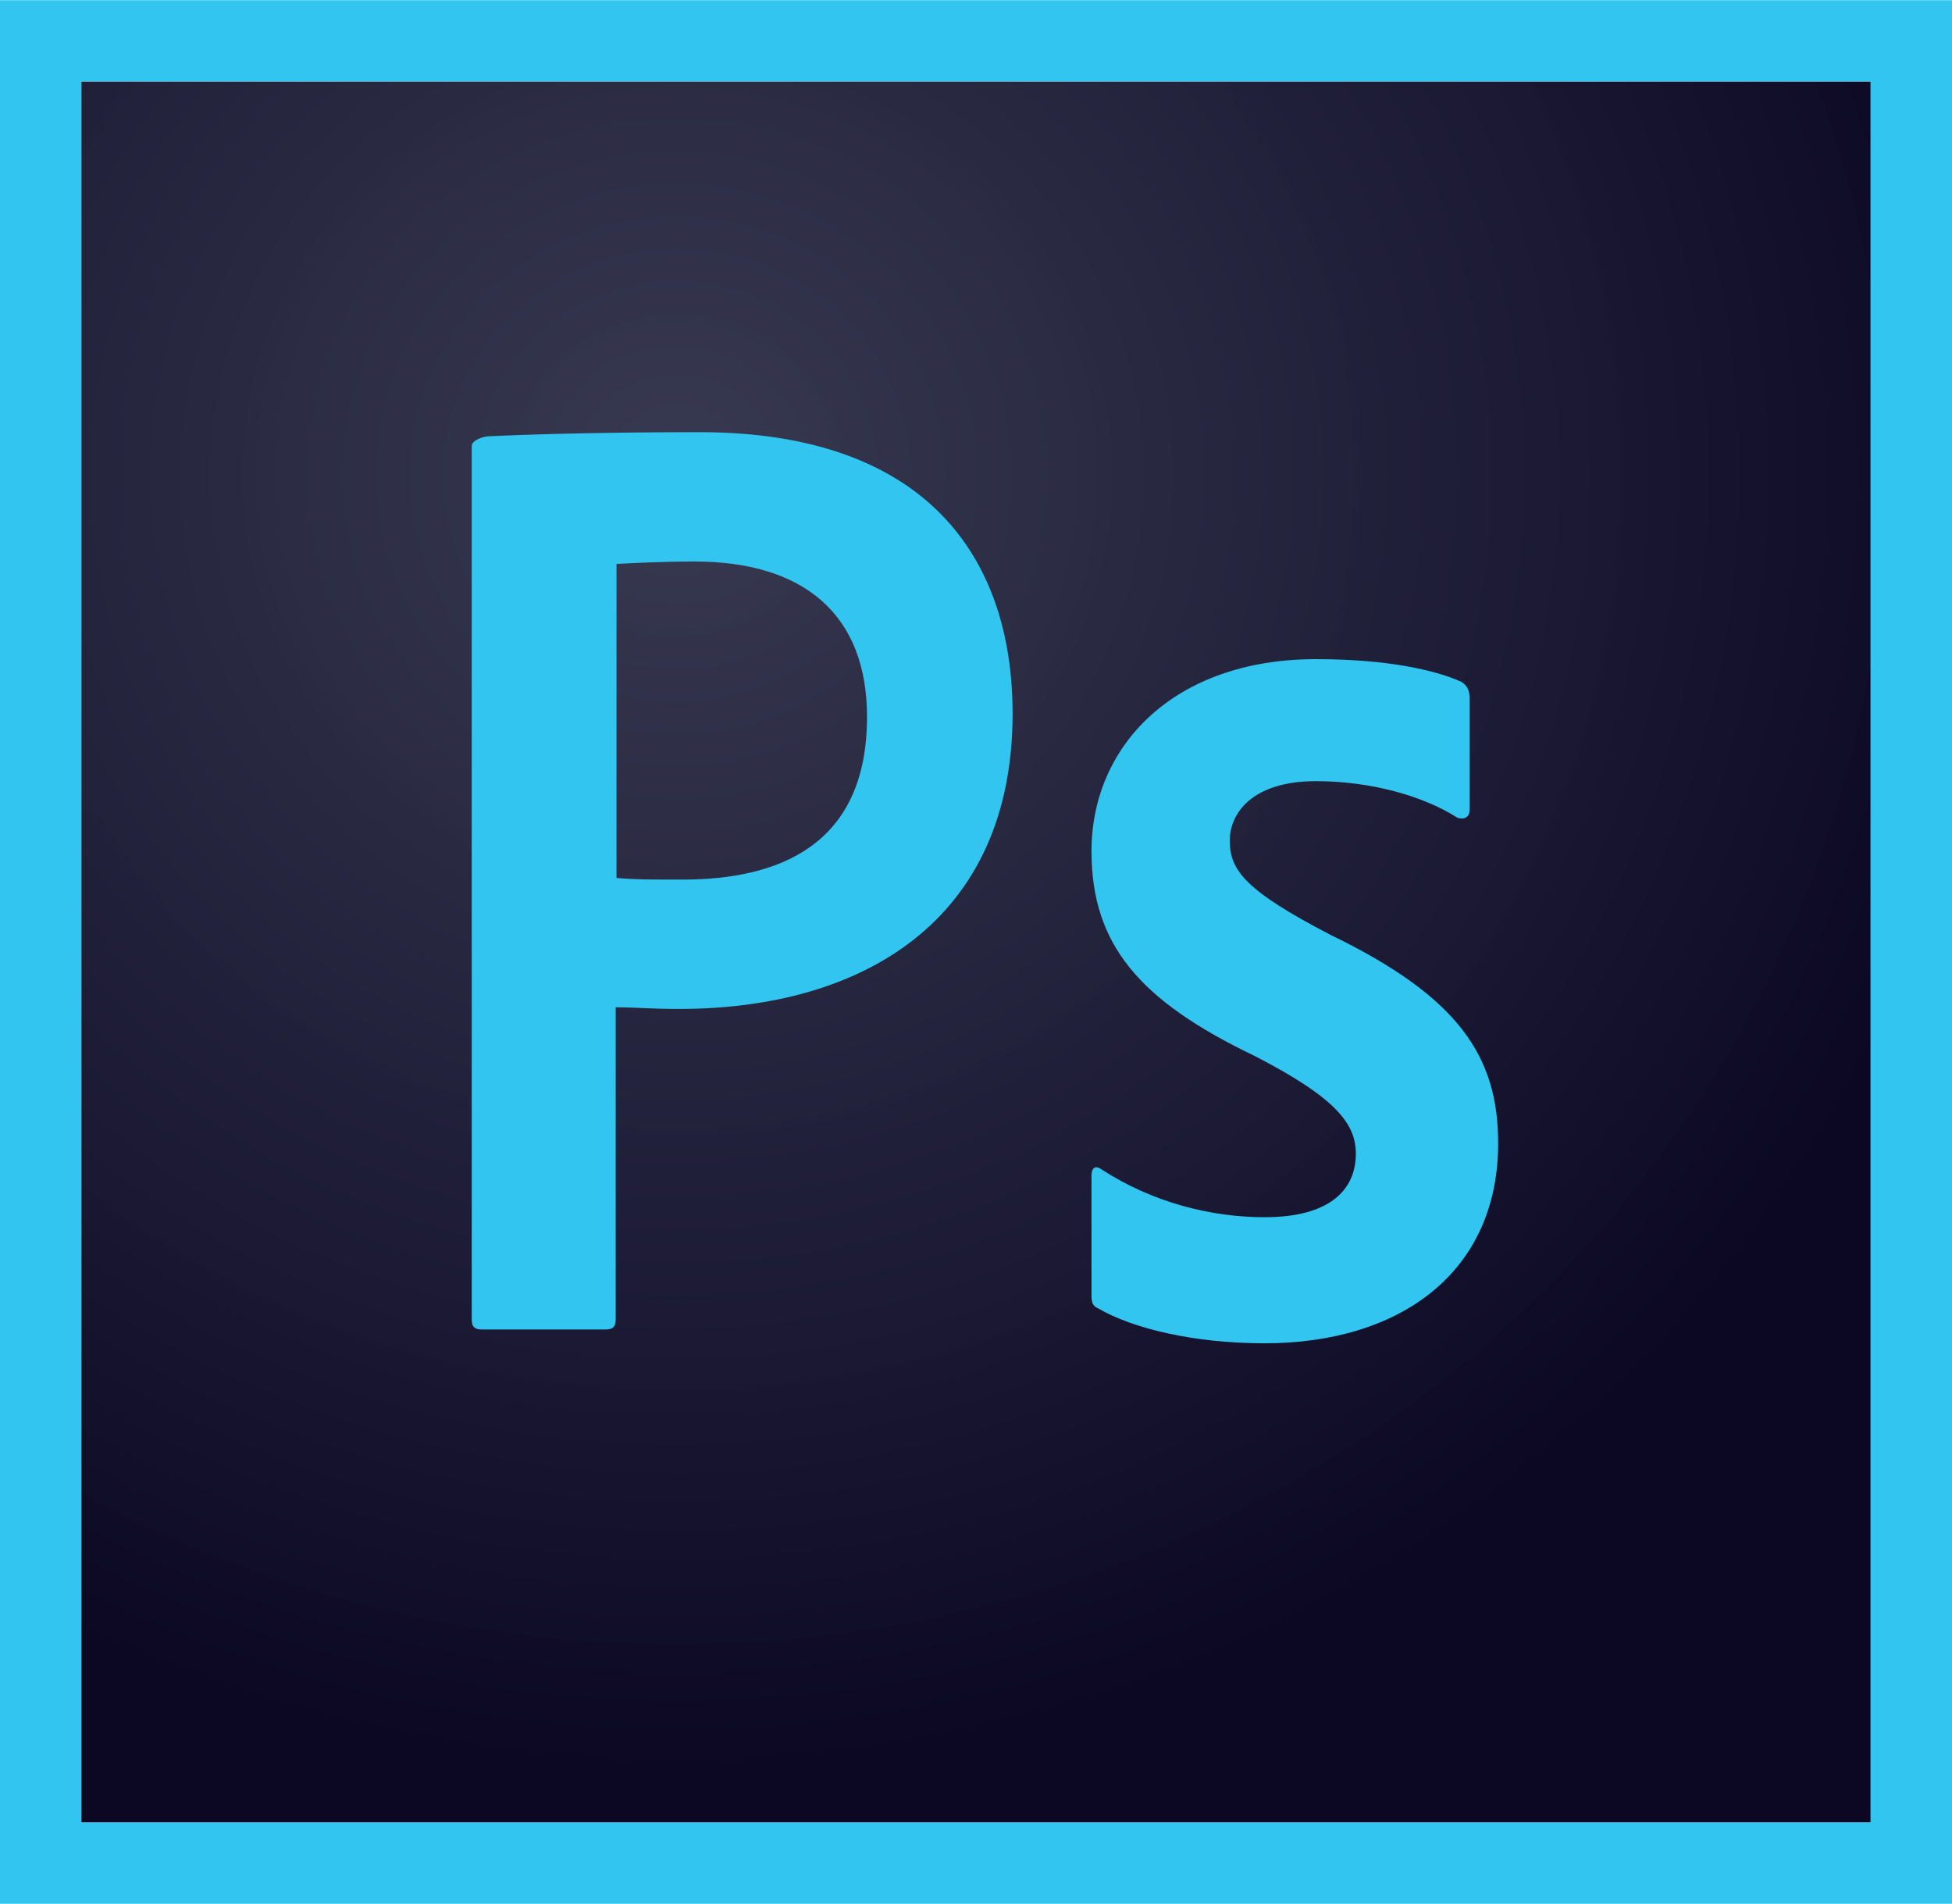
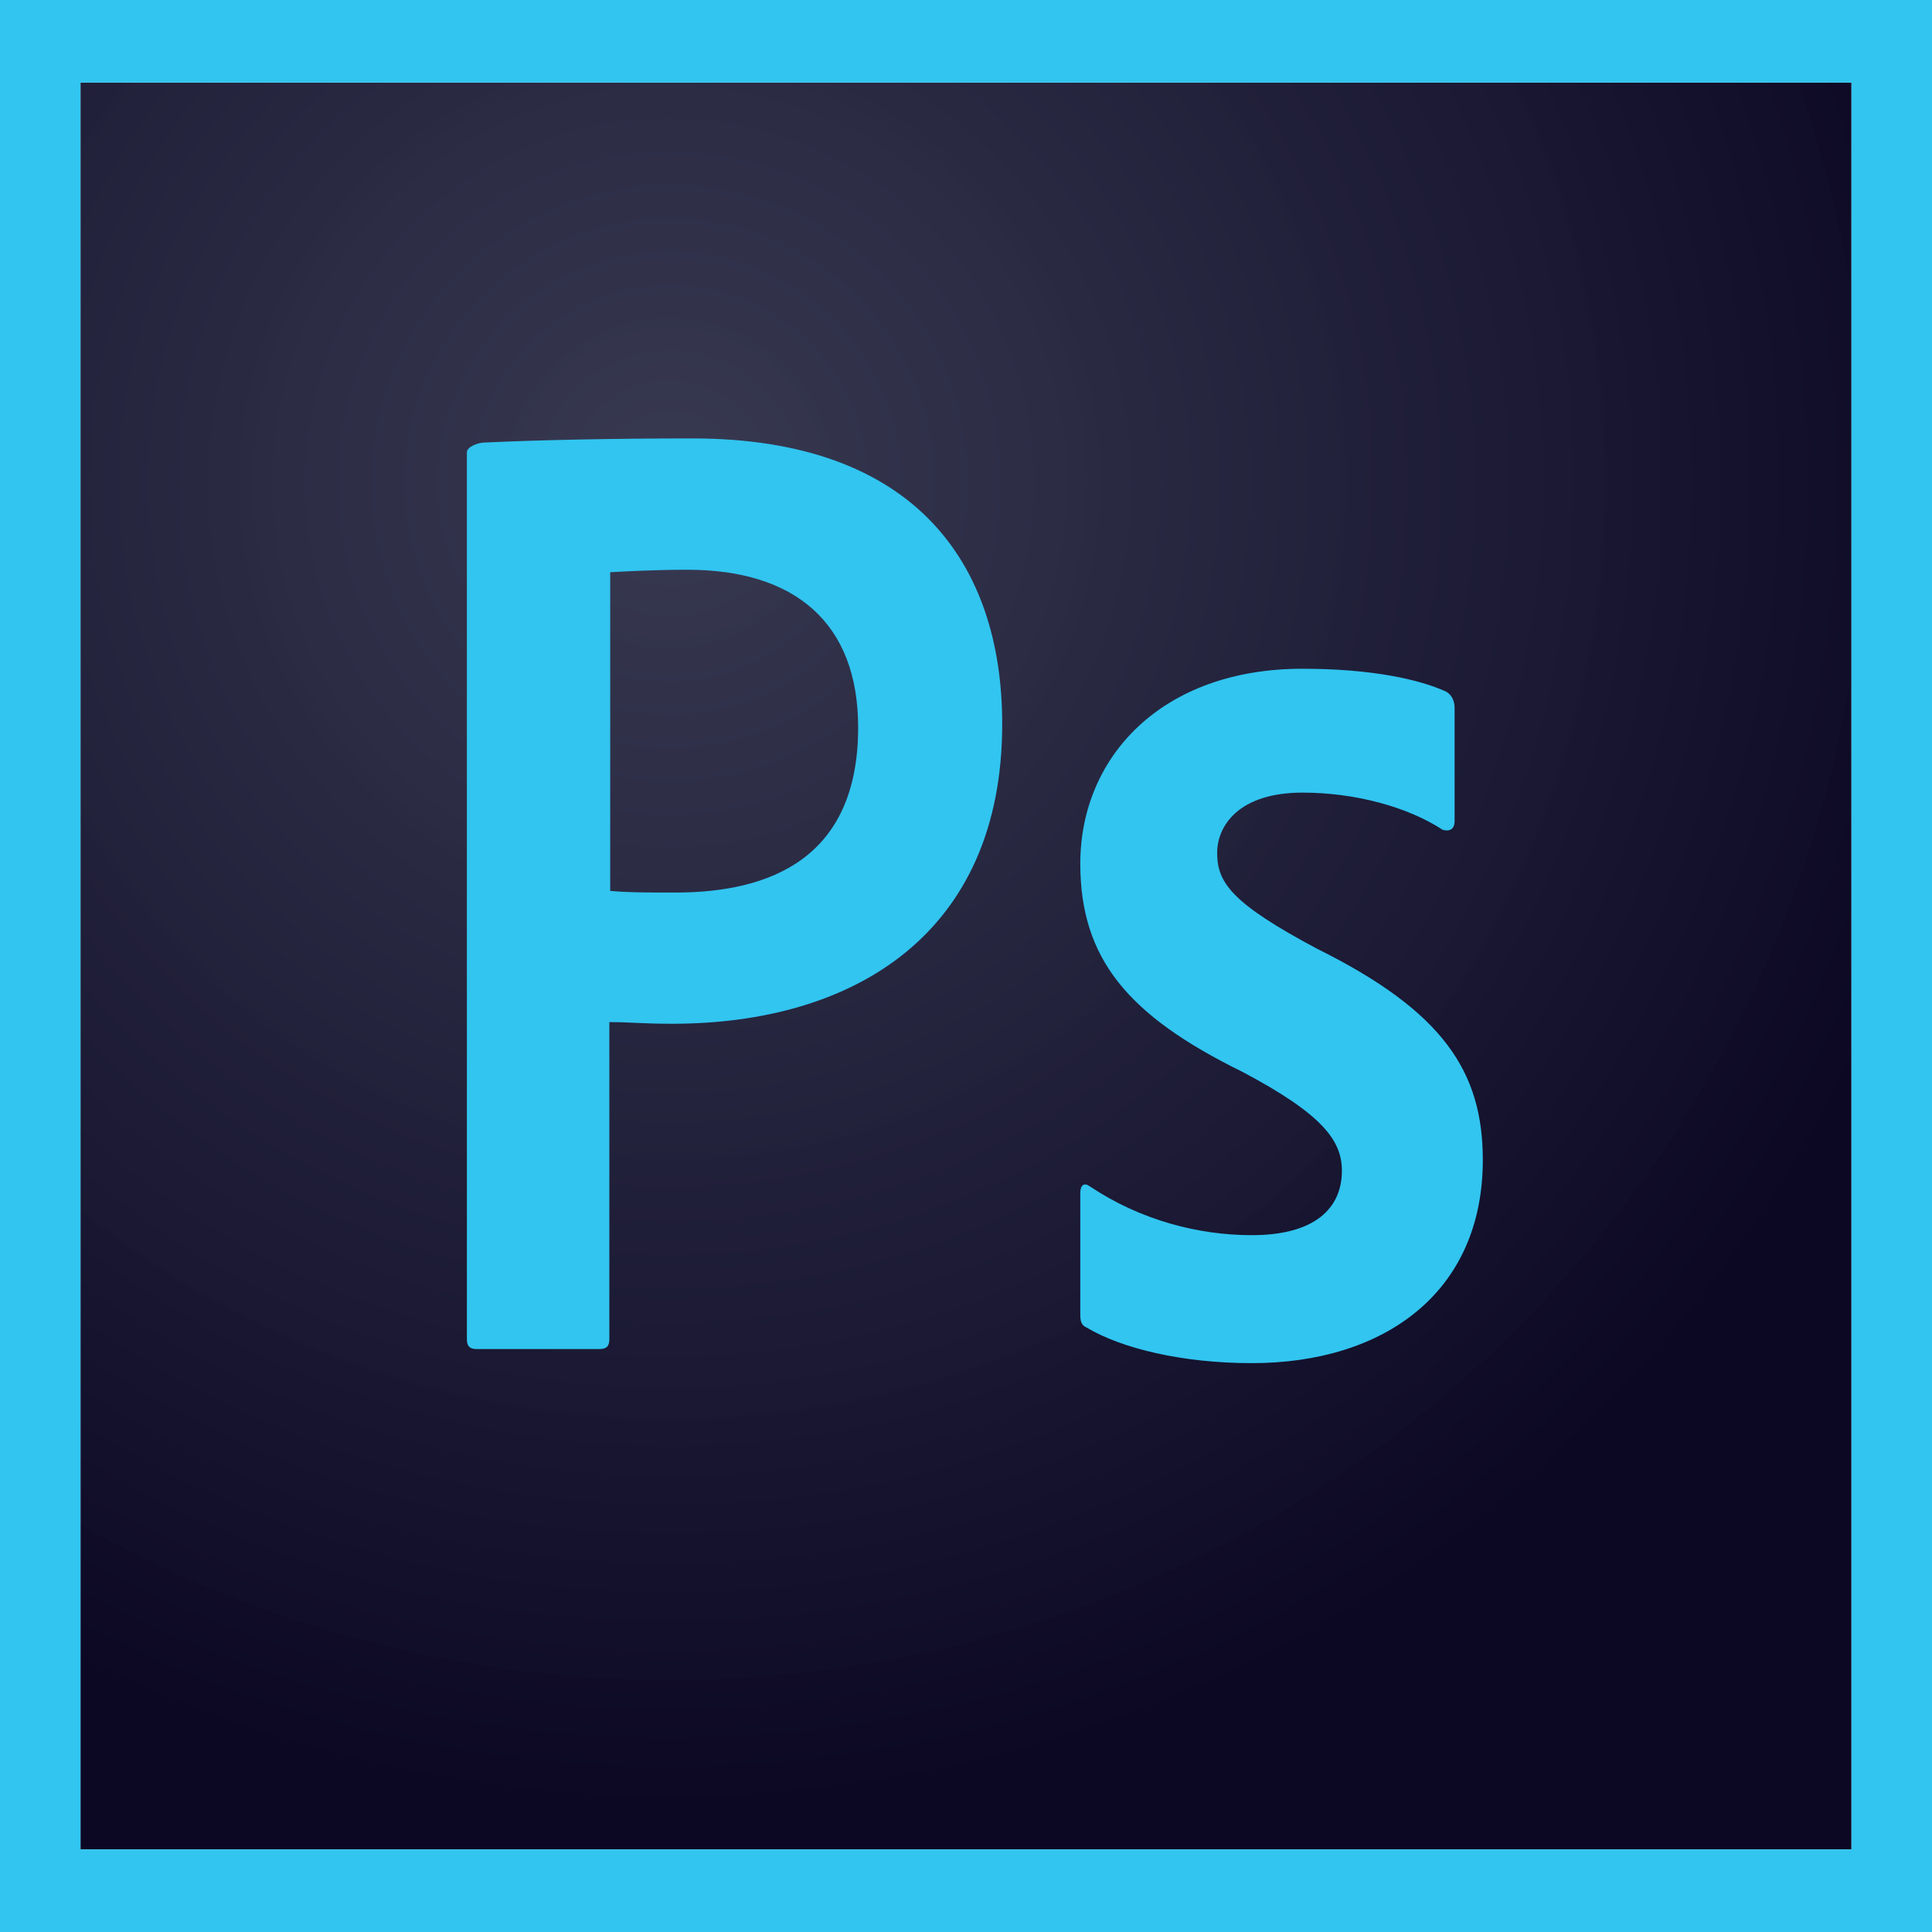
- <svg xmlns="http://www.w3.org/2000/svg" width="2500" height="2438" viewBox="0 130.746 595.279 580.398">
-   <radialGradient id="a" cx="-183.69" cy="328.972" r=".76" gradientTransform="matrix(545.6736 0 0 528.3113 100439.305 -173525.125)" gradientUnits="userSpaceOnUse">
-     <stop offset="0" stop-color="#34364e" stop-opacity=".98" />
-     <stop offset="1" stop-color="#0c0824" />
-   </radialGradient>
-   <path d="M24.803 155.549h545.674v530.792H24.803V155.549z" fill="url(#a)" />
-   <path d="M24.803 155.549h545.674v530.792H24.803V155.549zM0 711.145h595.28V130.746H0v580.399zm401.318-342.287c-19.595 0-26.291 9.921-26.291 18.106 0 8.929 4.464 15.13 30.756 28.772 38.941 18.851 51.095 36.957 51.095 63.497 0 39.685-30.26 61.016-71.186 61.016-21.579 0-40.182-4.465-50.847-10.665-1.736-.744-1.984-1.984-1.984-3.969v-36.461c0-2.48 1.24-3.225 2.977-1.984 15.626 10.17 33.484 14.634 49.854 14.634 19.595 0 27.78-8.185 27.78-19.347 0-8.929-5.705-16.866-30.757-29.764-35.221-16.866-49.854-33.98-49.854-62.504 0-31.997 25.052-58.536 68.457-58.536 21.331 0 36.213 3.225 44.398 6.945 1.984 1.24 2.48 3.224 2.48 4.96v33.98c0 1.984-1.24 3.225-3.721 2.48-10.913-6.943-27.035-11.16-43.157-11.16zm-213.309 29.516c5.705.496 10.17.496 20.091.496 29.021 0 56.304-10.169 56.304-49.606 0-31.5-19.595-47.375-52.583-47.375-9.921 0-19.347.496-23.812.744v95.741zM143.86 266.668c0-1.736 3.473-2.977 5.456-2.977 15.875-.744 39.438-1.24 63.993-1.24 68.705 0 95.492 37.701 95.492 85.82 0 63-45.638 90.036-101.693 90.036-9.425 0-12.649-.496-19.347-.496v95.245c0 1.984-.744 2.976-2.976 2.976h-37.949c-1.984 0-2.977-.744-2.977-2.976V266.668z" fill="#31c5f0" />
+ <svg xmlns="http://www.w3.org/2000/svg" version="1.1" id="レイヤー_1" x="0px" y="0px" viewBox="0 0 500 500" style="enable-background:new 0 0 500 500;" xml:space="preserve">
+   <style type="text/css">
+ 	.st0{fill:url(#SVGID_1_);}
+ 	.st1{fill:#31C5F0;}
+ </style>
+   <g>
+     <radialGradient id="SVGID_1_" cx="-183.139" cy="172.555" r="0.76" gradientTransform="matrix(458.3335 0 0 -455.1277 84110.453 78658.445)" gradientUnits="userSpaceOnUse">
+       <stop offset="0" style="stop-color:#34364E;stop-opacity:0.98" />
+       <stop offset="1" style="stop-color:#0C0824" />
+     </radialGradient>
+     <path class="st0" d="M20.83,21.37h458.33v457.26H20.83V21.37z" />
+     <path class="st1" d="M20.83,21.37h458.33v457.26H20.83V21.37z M0,500h500V0H0V500z M337.08,205.13c-16.46,0-22.08,8.55-22.08,15.6   c0,7.69,3.75,13.03,25.83,24.79c32.71,16.24,42.92,31.84,42.92,54.7c0,34.19-25.42,52.56-59.79,52.56   c-18.13,0-33.75-3.85-42.71-9.19c-1.46-0.64-1.67-1.71-1.67-3.42v-31.41c0-2.14,1.04-2.78,2.5-1.71   c13.12,8.76,28.12,12.61,41.87,12.61c16.46,0,23.33-7.05,23.33-16.67c0-7.69-4.79-14.53-25.83-25.64   c-29.58-14.53-41.87-29.27-41.87-53.85c0-27.56,21.04-50.43,57.5-50.43c17.92,0,30.42,2.78,37.29,5.98   c1.67,1.07,2.08,2.78,2.08,4.27v29.27c0,1.71-1.04,2.78-3.13,2.14C364.17,208.76,350.62,205.13,337.08,205.13L337.08,205.13z    M157.92,230.56c4.79,0.43,8.54,0.43,16.88,0.43c24.38,0,47.29-8.76,47.29-42.73c0-27.14-16.46-40.81-44.17-40.81   c-8.33,0-16.25,0.43-20,0.64V230.56z M120.83,117.09c0-1.5,2.92-2.56,4.58-2.56c13.33-0.64,33.13-1.07,53.75-1.07   c57.71,0,80.21,32.48,80.21,73.93c0,54.27-38.33,77.56-85.42,77.56c-7.92,0-10.62-0.43-16.25-0.43v82.05c0,1.71-0.62,2.56-2.5,2.56   h-31.87c-1.67,0-2.5-0.64-2.5-2.56L120.83,117.09L120.83,117.09z" />
+   </g>
</svg>
